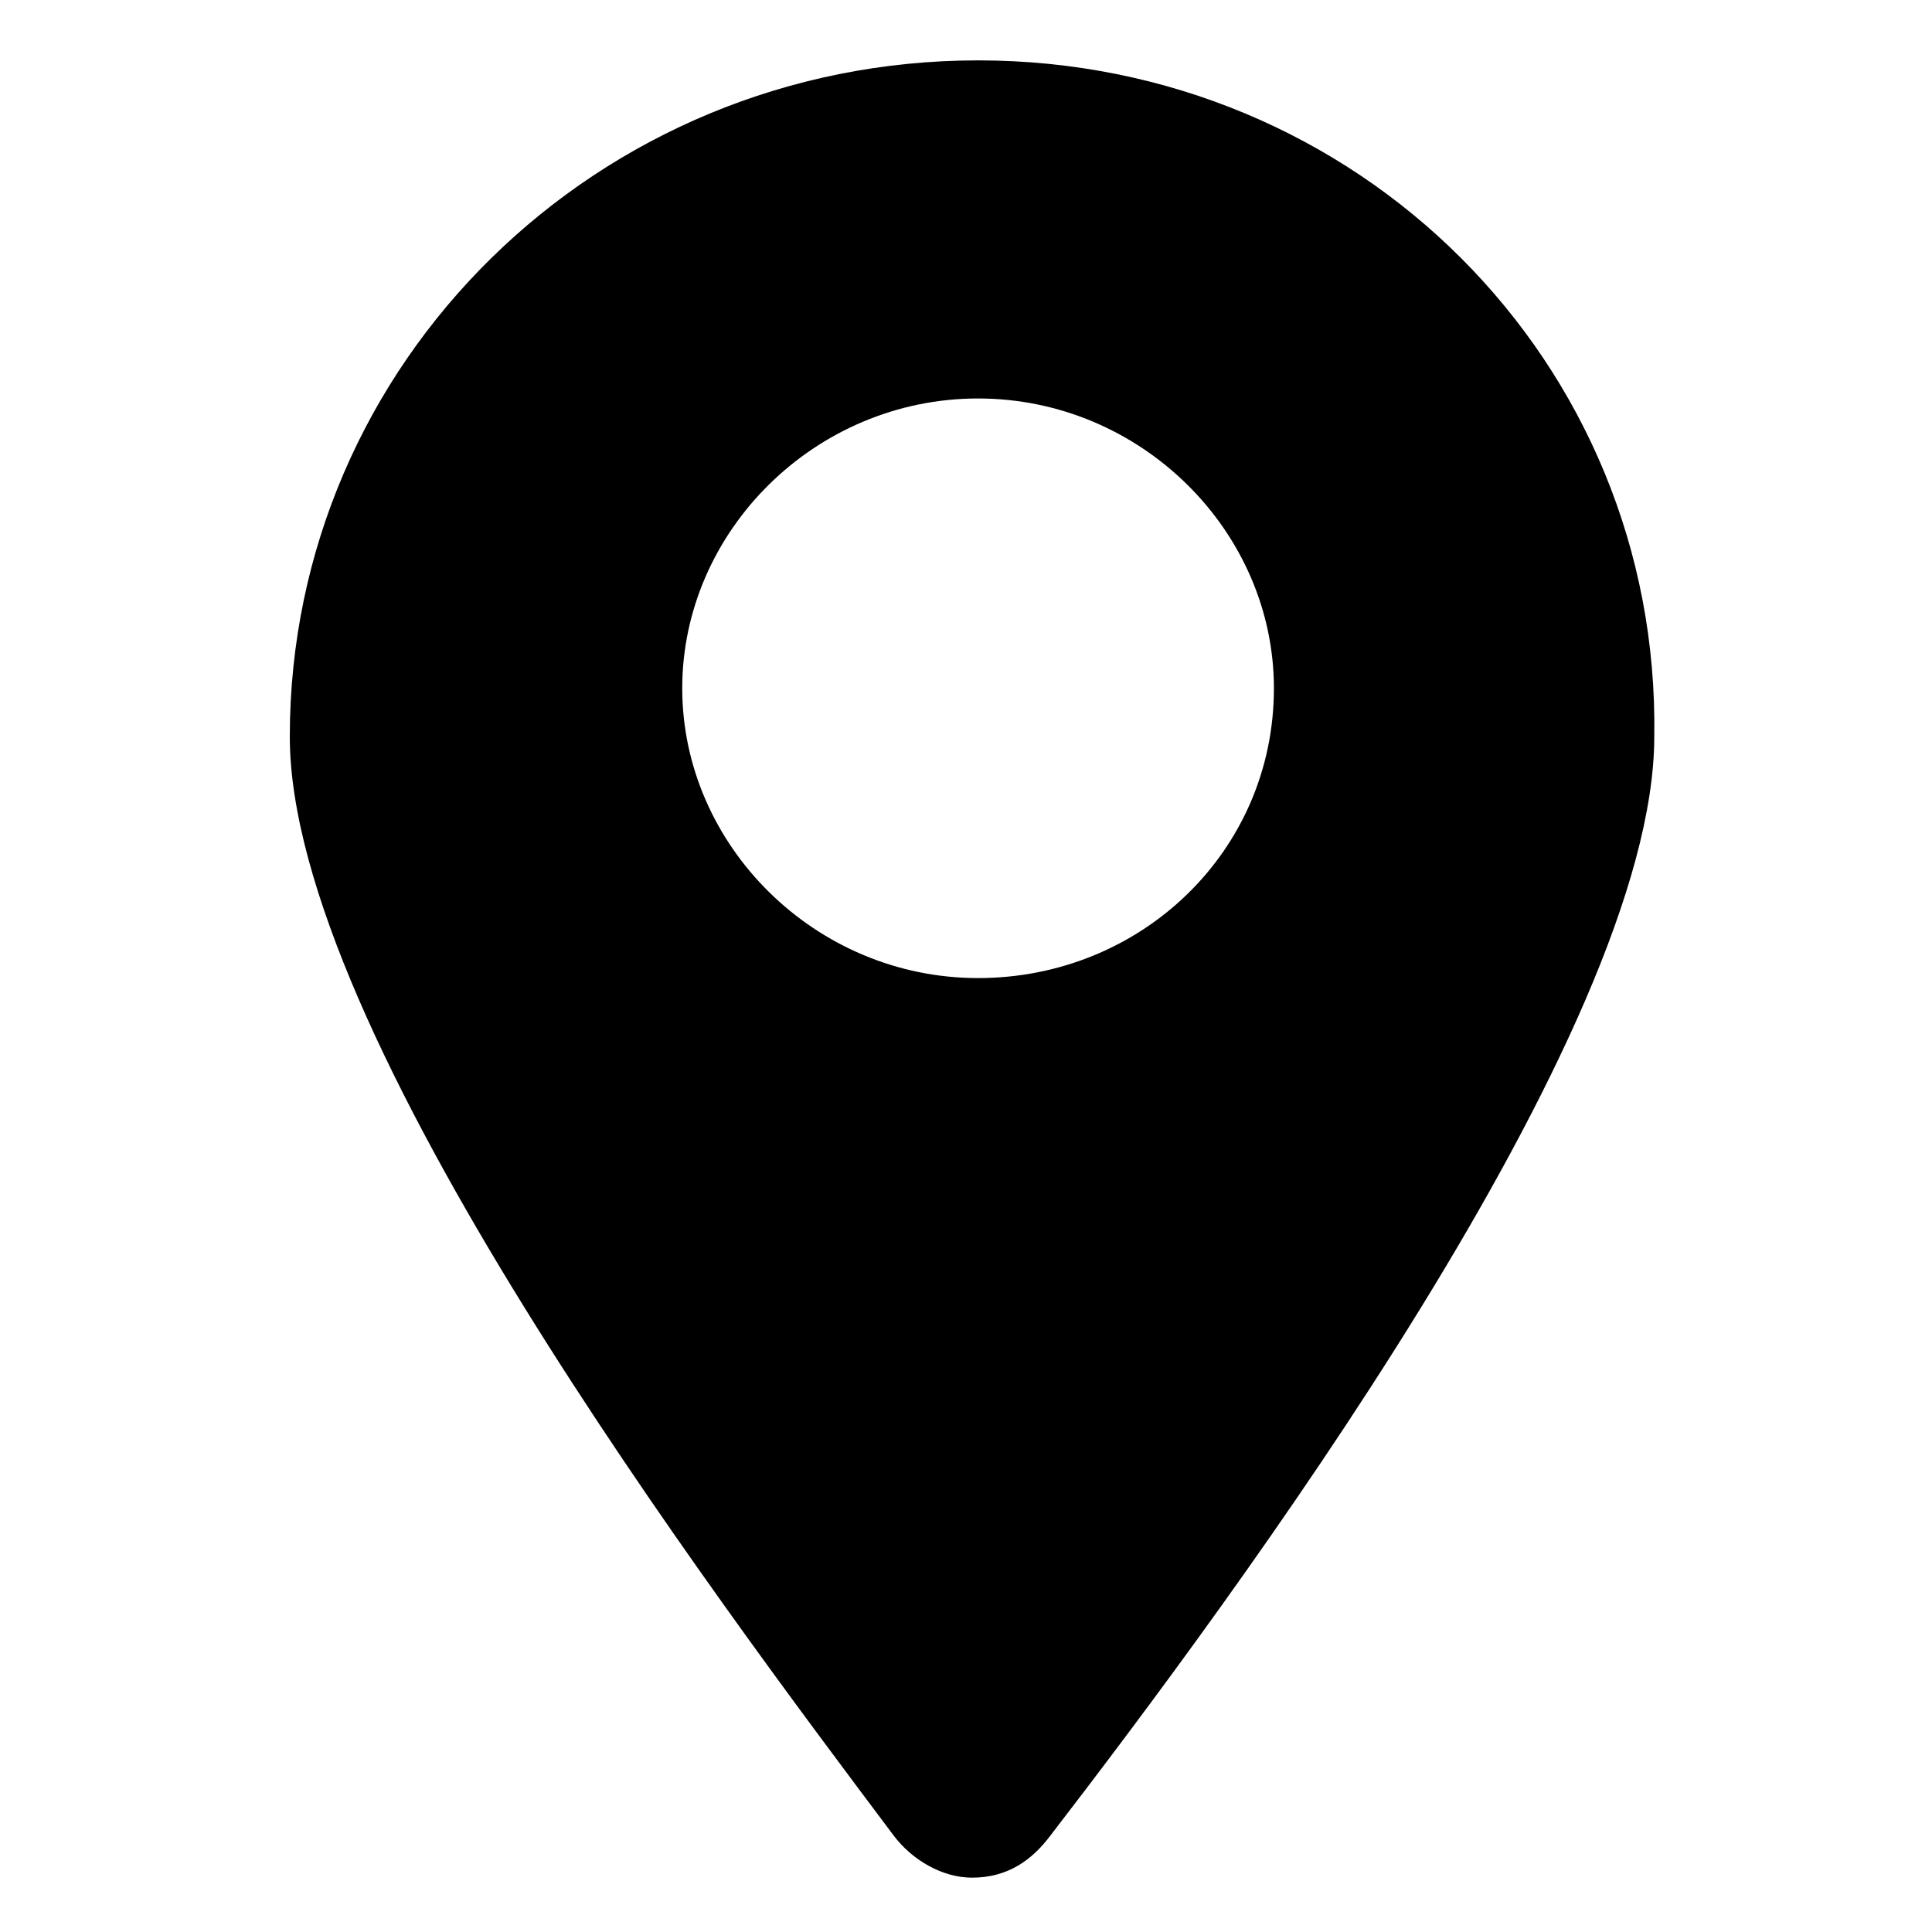
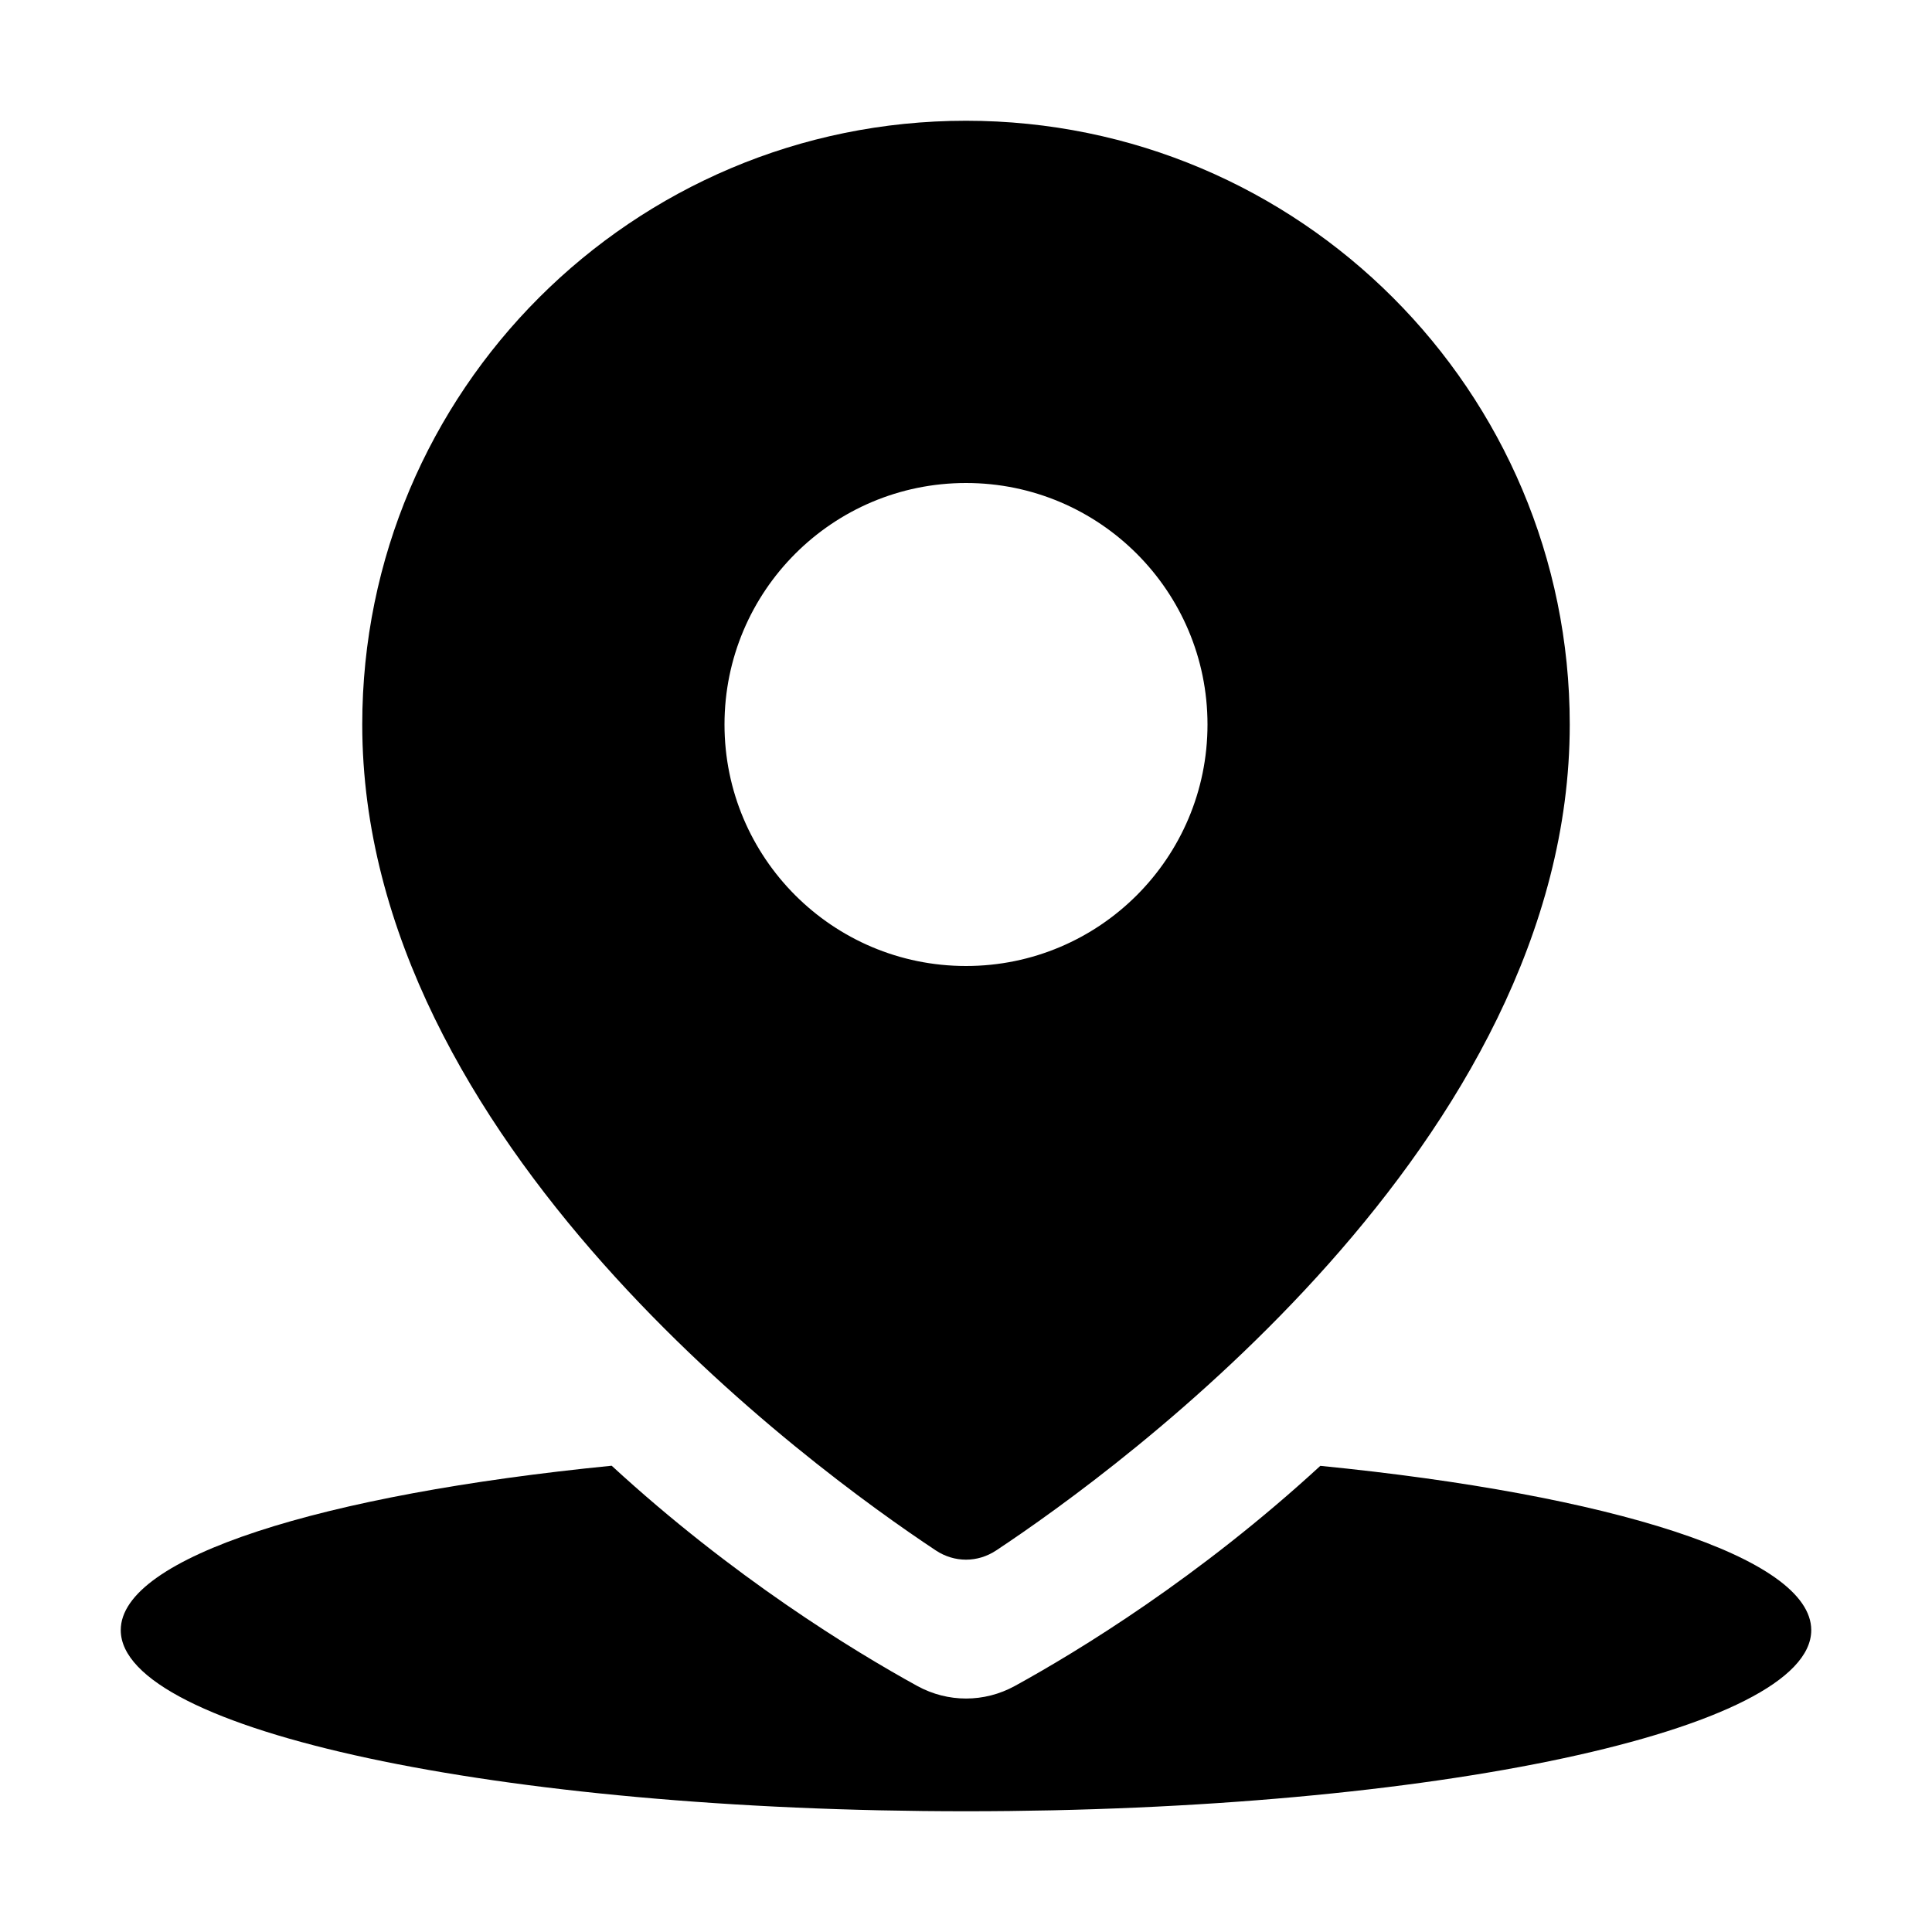
- <svg xmlns="http://www.w3.org/2000/svg" t="1721898242394" class="icon" viewBox="0 0 1024 1024" version="1.1" p-id="18903" width="200" height="200">
-   <path d="M518.4 32C316.8 32 153.6 192 153.6 390.4c0 156.8 224 454.4 320 582.4 9.6 12.8 25.6 22.4 41.6 22.4 19.2 0 32-9.6 41.6-22.4 96-124.8 320-425.6 320-582.4C880 192 720 32 518.4 32z m0 486.4c-86.4 0-156.8-70.4-156.8-153.6s70.4-153.6 156.8-153.6 156.8 70.4 156.8 153.6c0 86.4-70.4 153.6-156.8 153.6z" p-id="18904" />
+ <svg xmlns="http://www.w3.org/2000/svg" width="32" height="32" viewBox="0 0 32 32" fill="none">
+   <path d="M10.131 24.277C12.139 26.124 14.126 27.338 15.195 27.926C15.7 28.202 16.302 28.202 16.807 27.926C17.877 27.338 19.863 26.124 21.869 24.279C26.669 24.755 30 25.792 30 27C30 28.657 23.732 30 16 30C8.268 30 2 28.657 2 27C2 25.792 5.331 24.753 10.131 24.277Z" fill="currentColor" />
+   <path fill-rule="evenodd" clip-rule="evenodd" d="M16 2C21.523 2 26 6.477 26 12C26 18.917 18.524 24.338 16.5 25.68C16.192 25.884 15.808 25.884 15.5 25.68C13.476 24.338 6 18.917 6 12C6 6.477 10.477 2 16 2ZM16 8C13.791 8 12 9.791 12 12C12 14.209 13.791 16 16 16C18.209 16 20 14.209 20 12C20 9.791 18.209 8 16 8Z" fill="currentColor" />
</svg>
